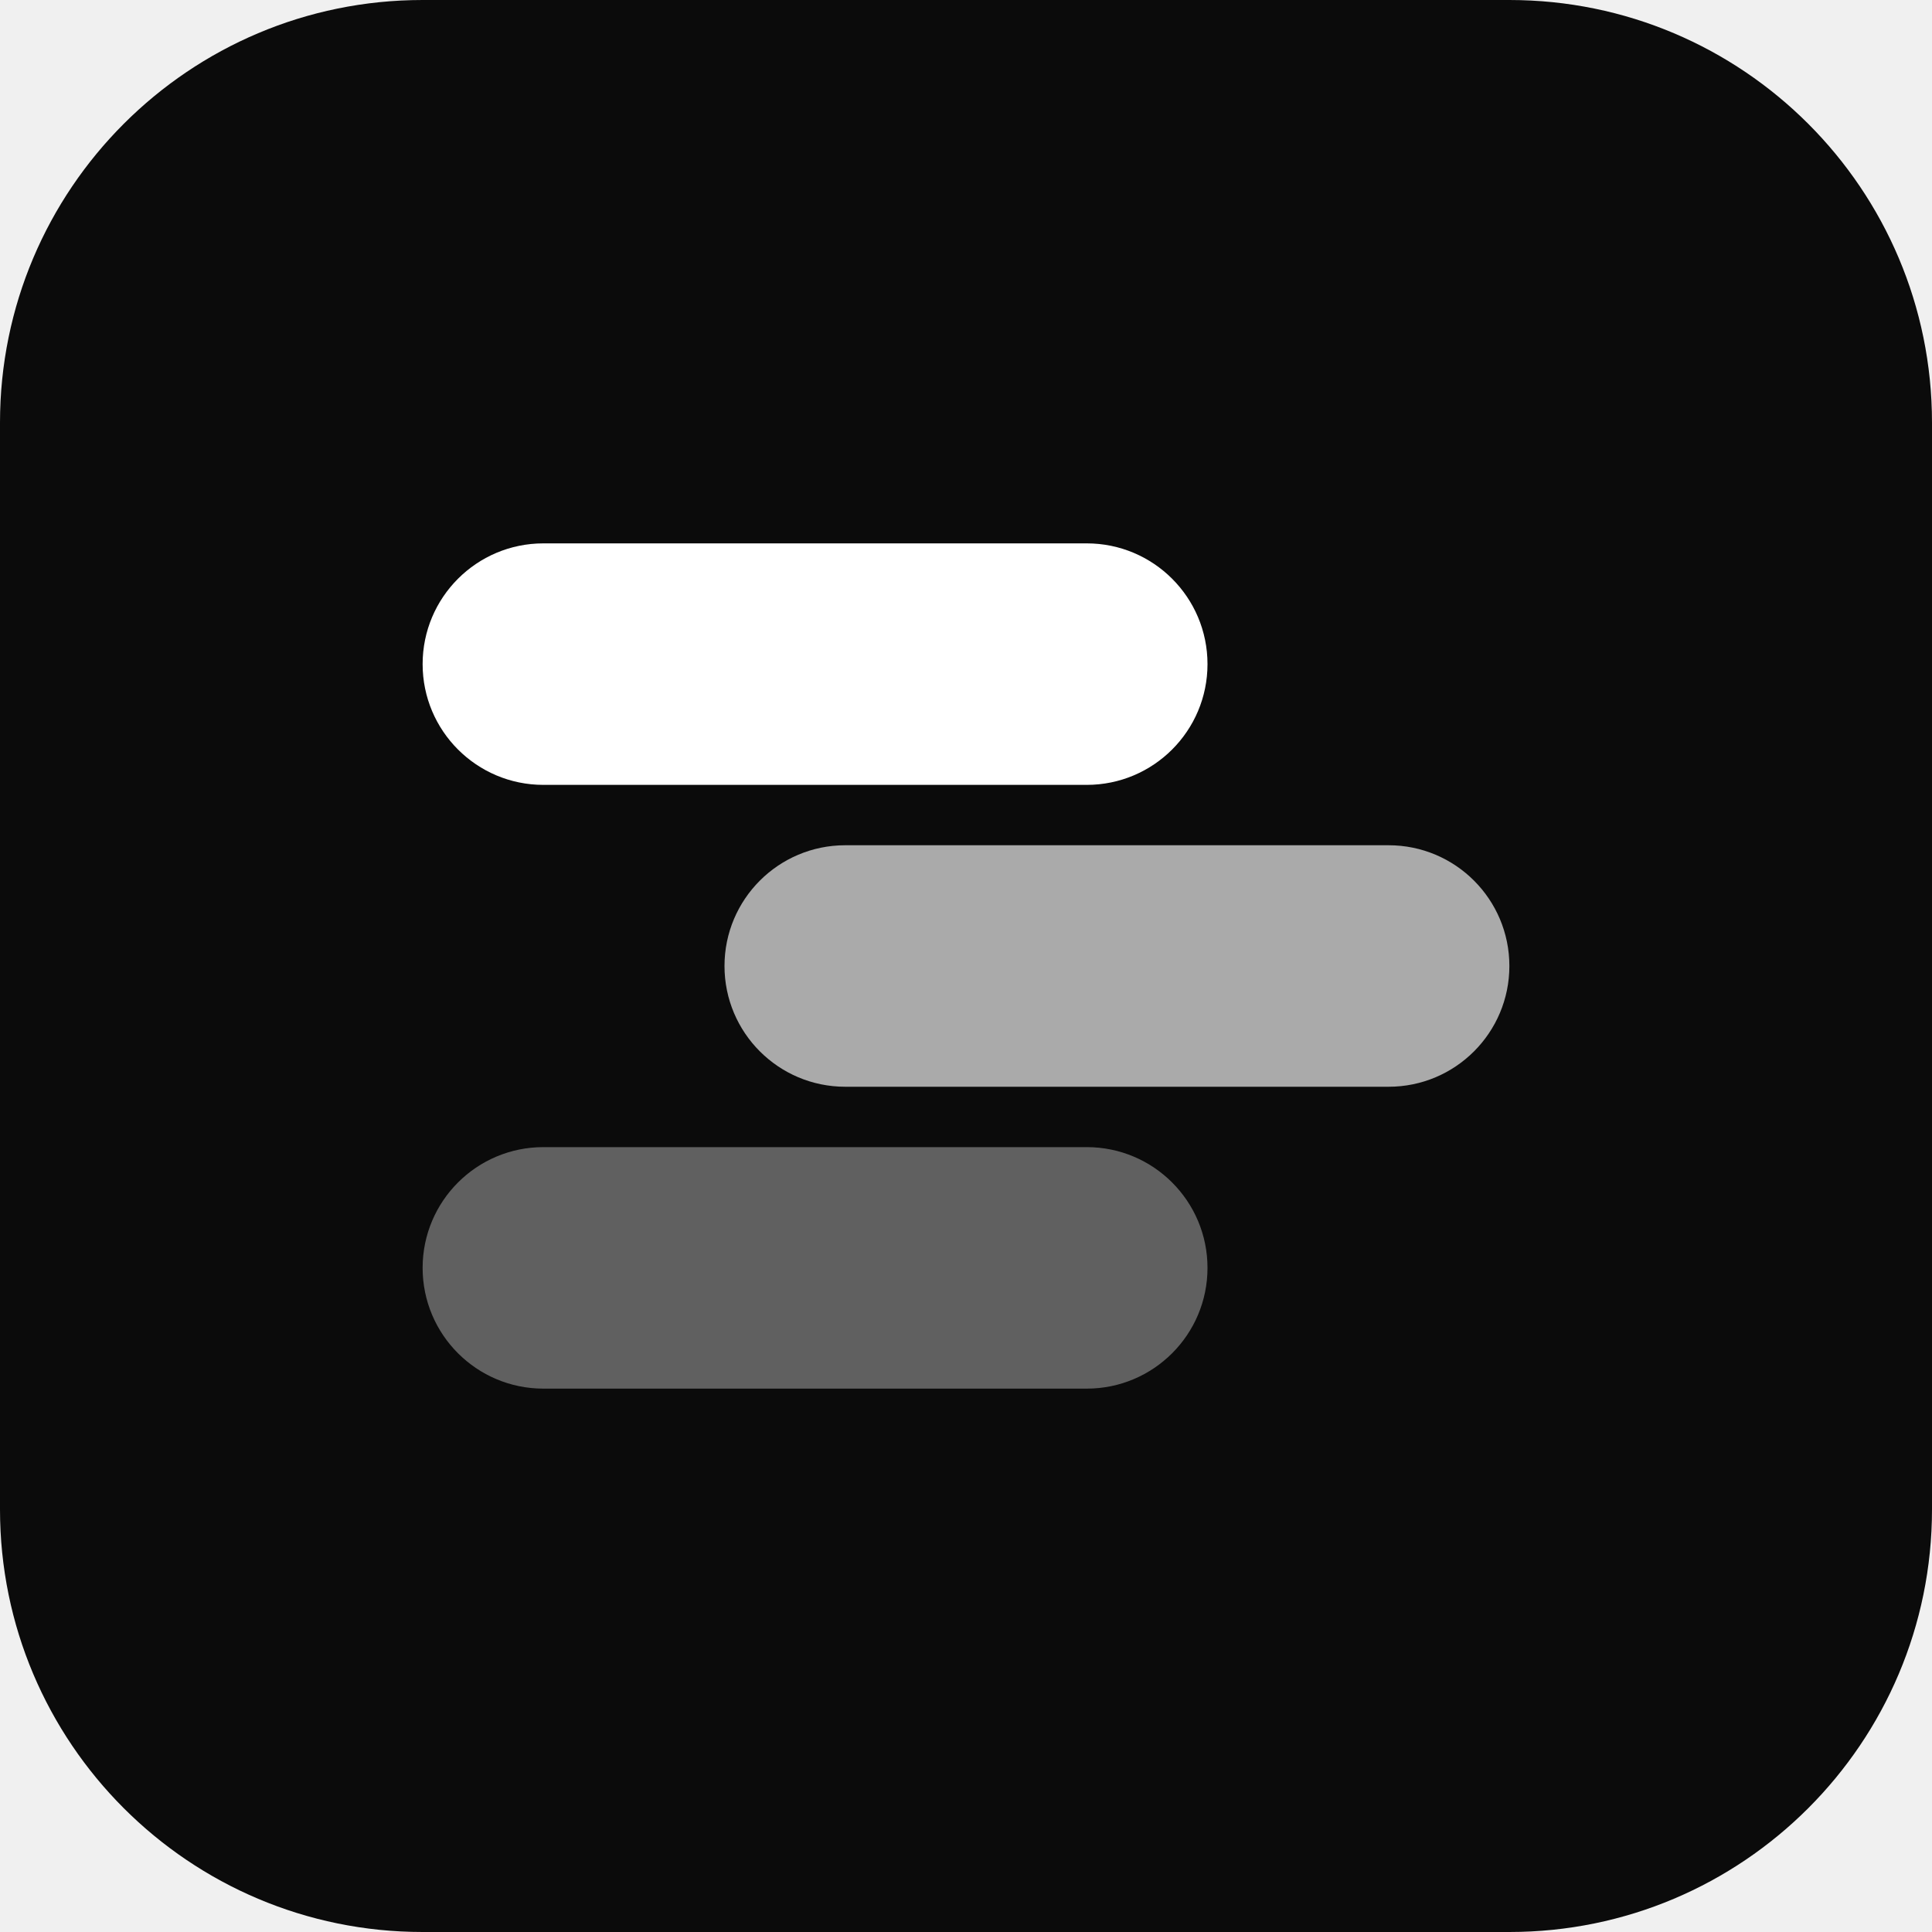
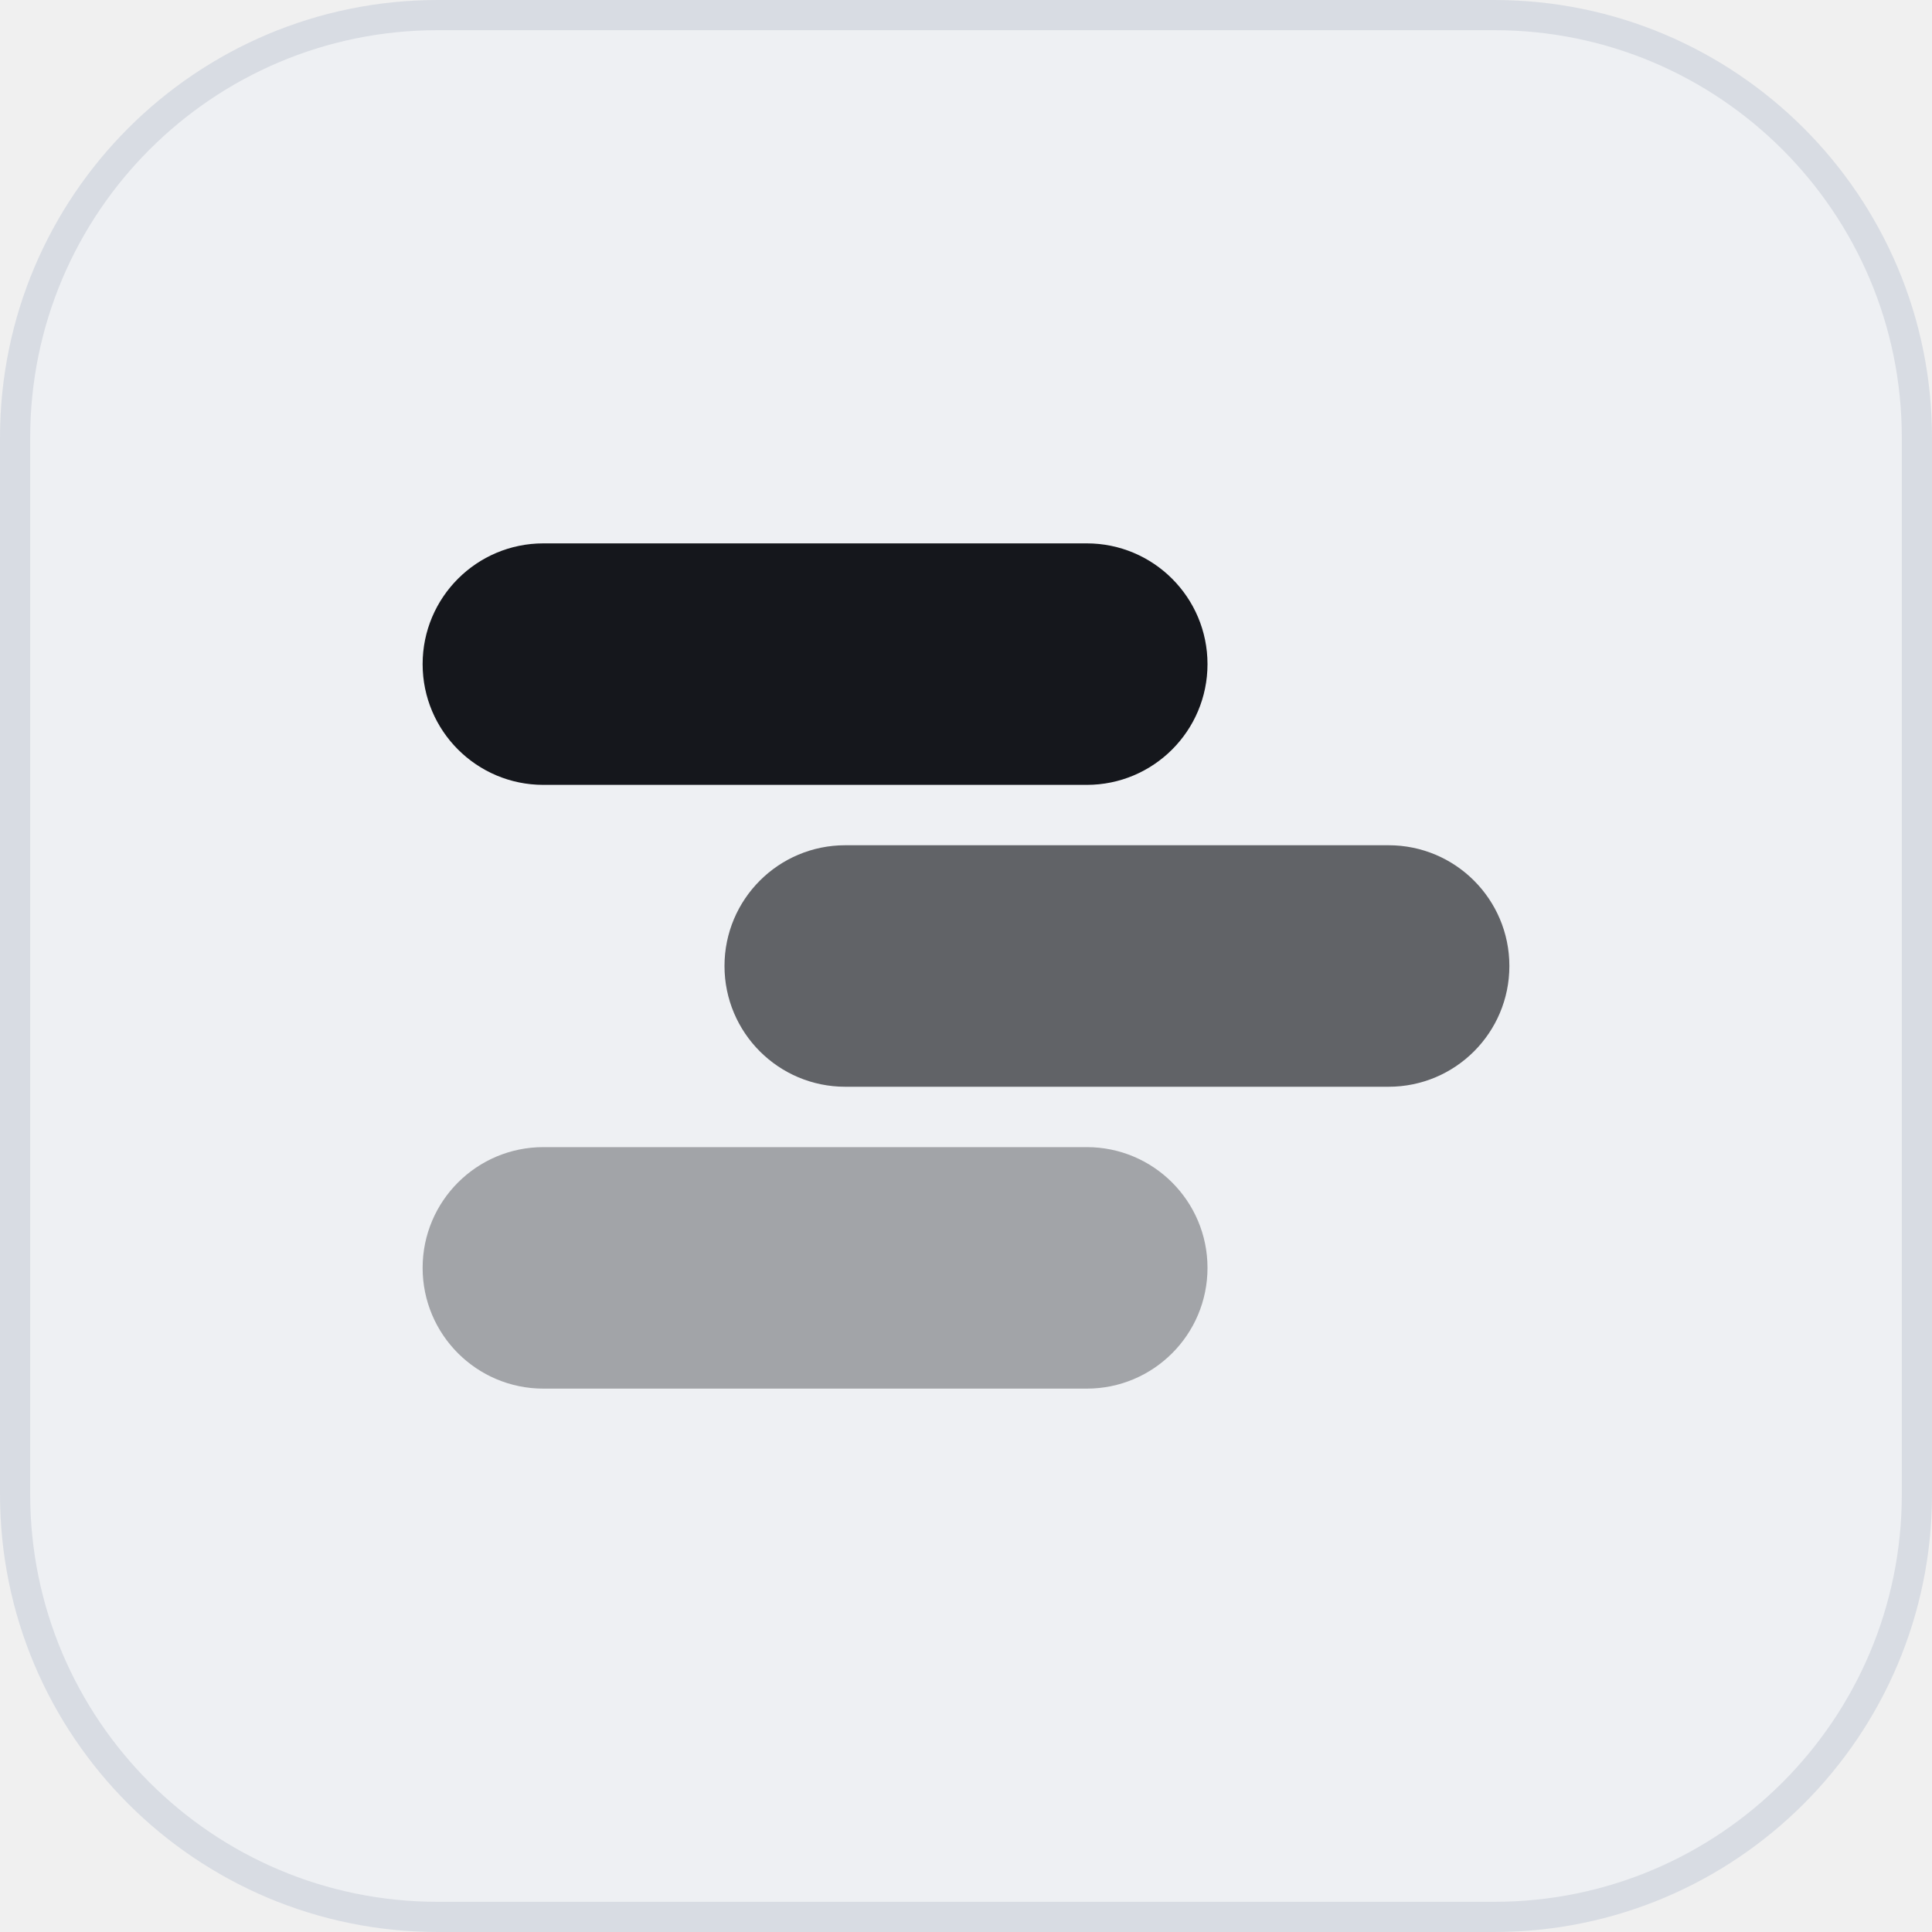
<svg xmlns="http://www.w3.org/2000/svg" viewBox="0 0 64 64">
-   <rect width="64" height="64" rx="14" fill="#0b0b0b" />
-   <g fill="#fff" transform="translate(8 8) scale(2)">
+   <rect x="0.5" y="0.5" width="63" height="63" rx="14" fill="#eef0f3" stroke="#d8dce3" />
+   <g fill="#15171c" transform="translate(8 8) scale(2)">
    <rect x="3" y="5" width="13" height="4" rx="2" />
    <rect x="8" y="10" width="13" height="4" rx="2" opacity=".65" />
    <rect x="3" y="15" width="13" height="4" rx="2" opacity=".35" />
  </g>
</svg>
